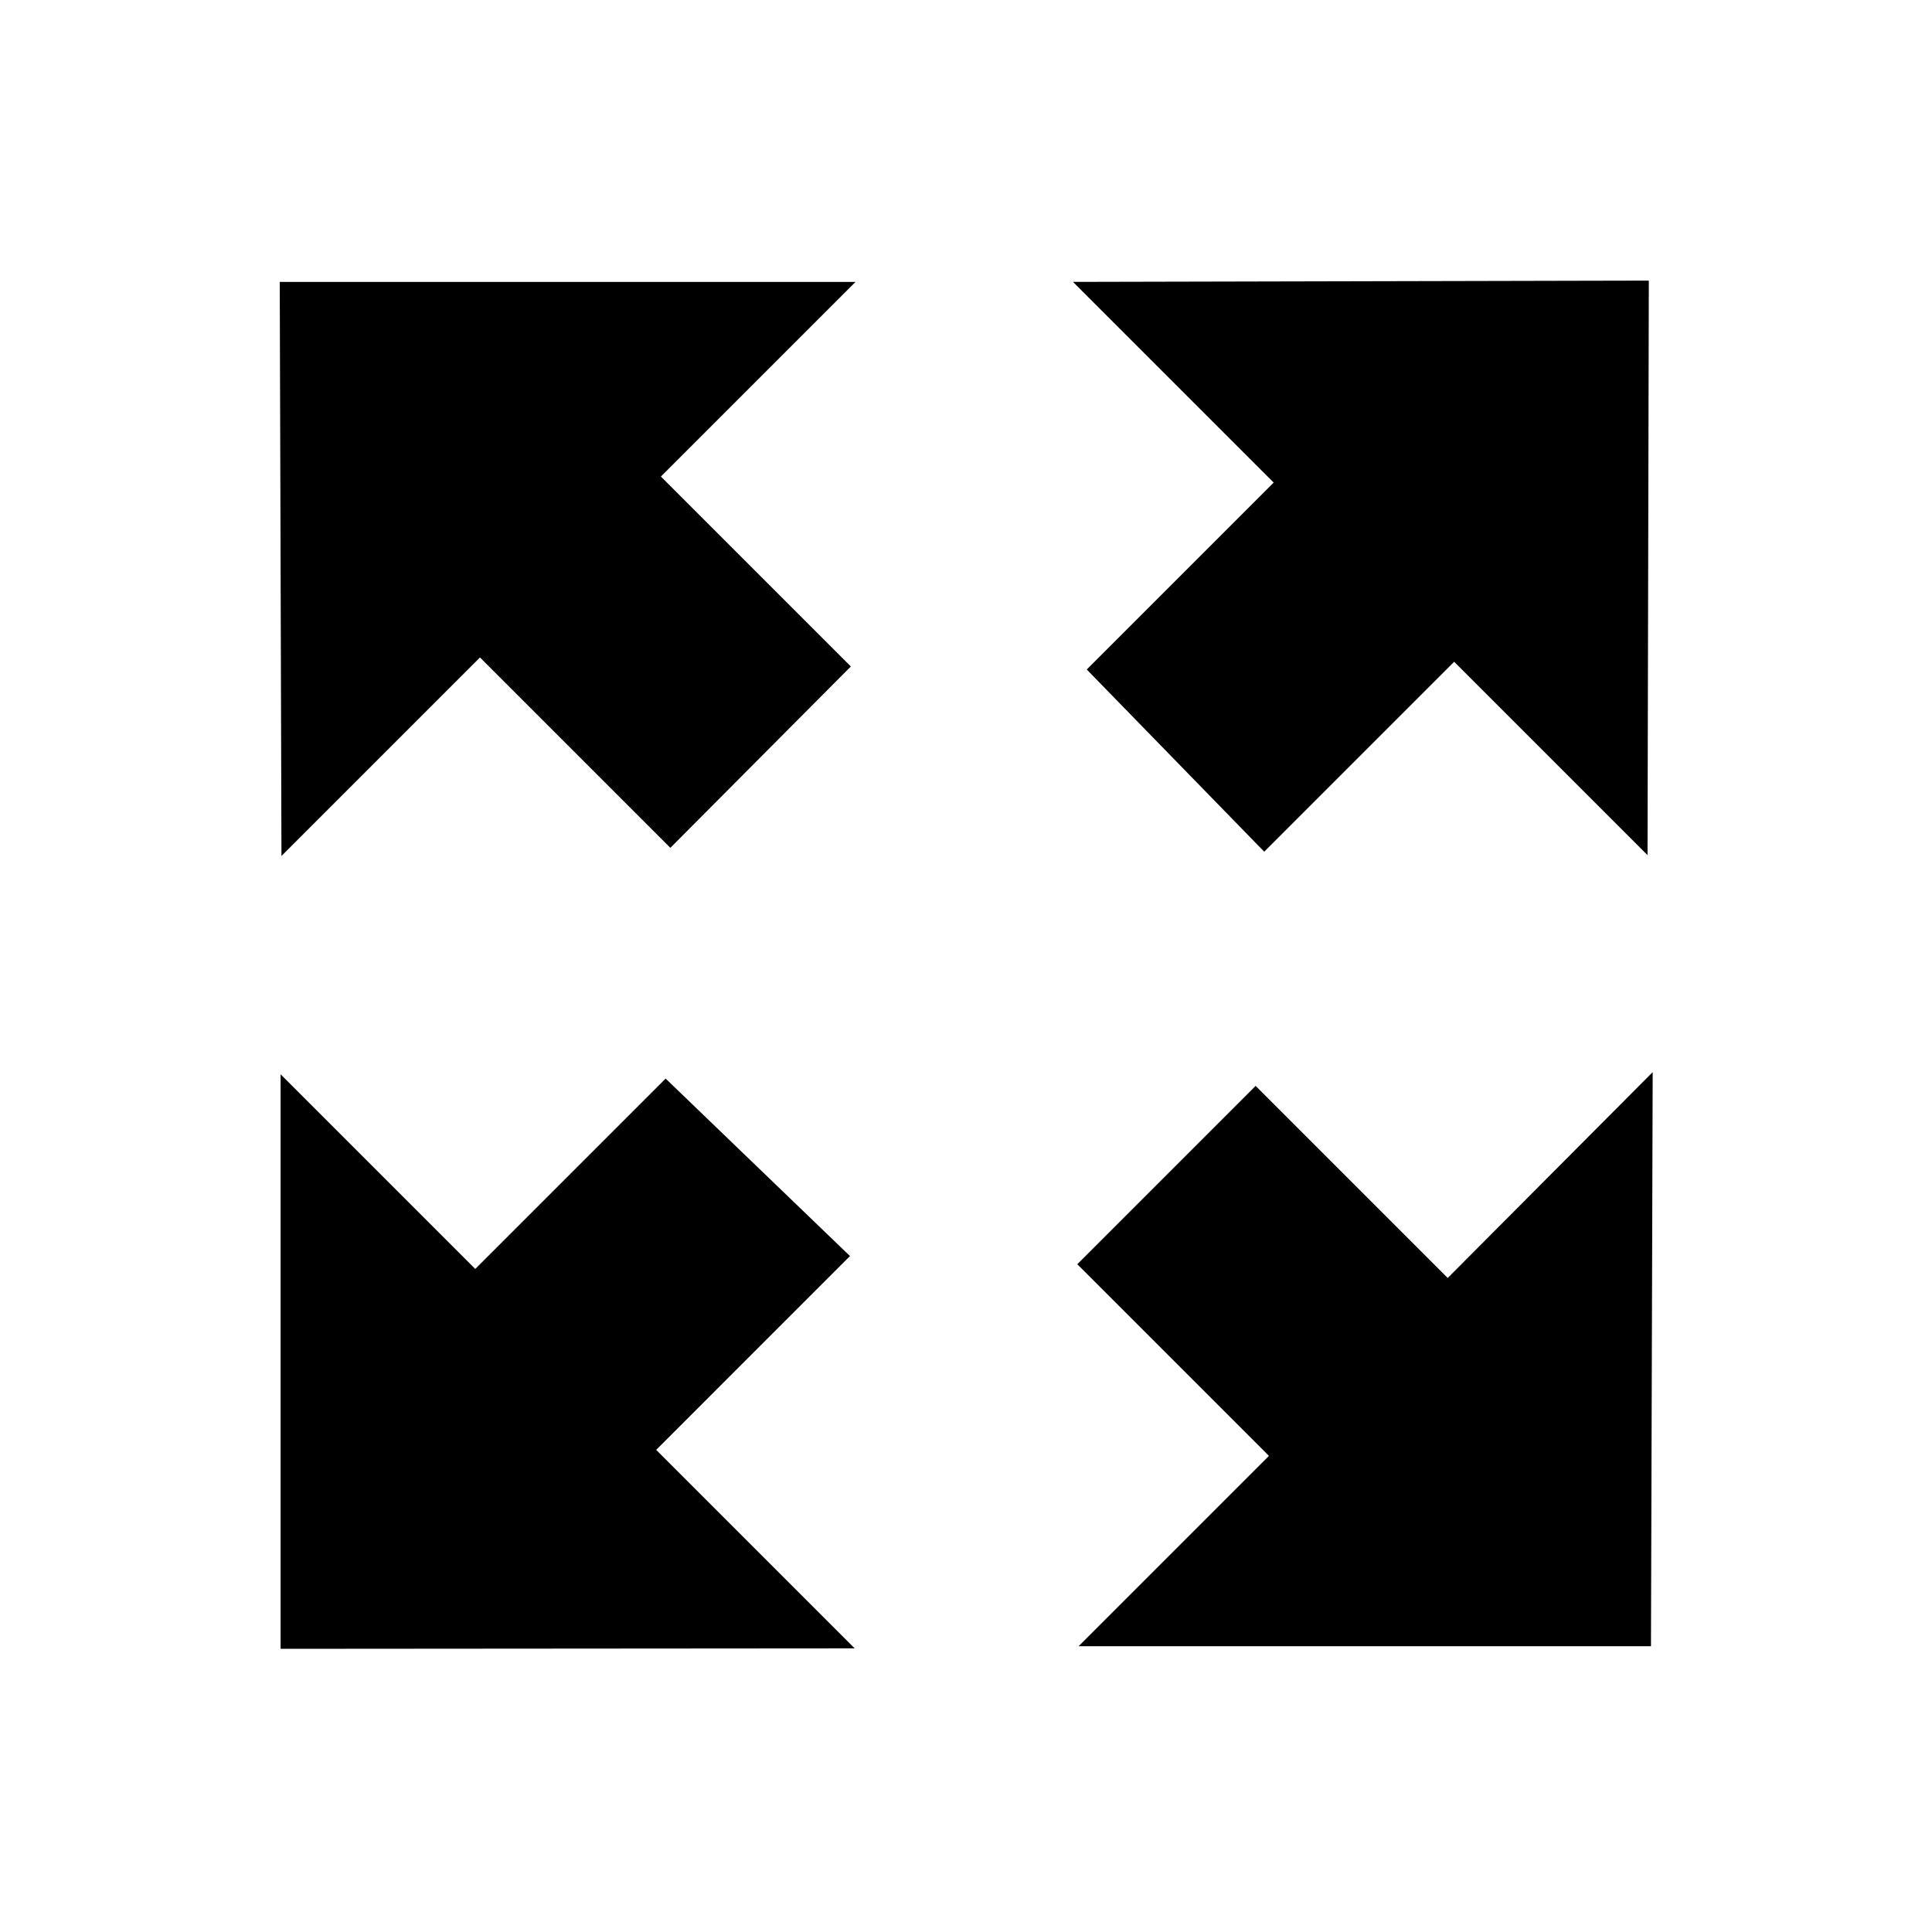
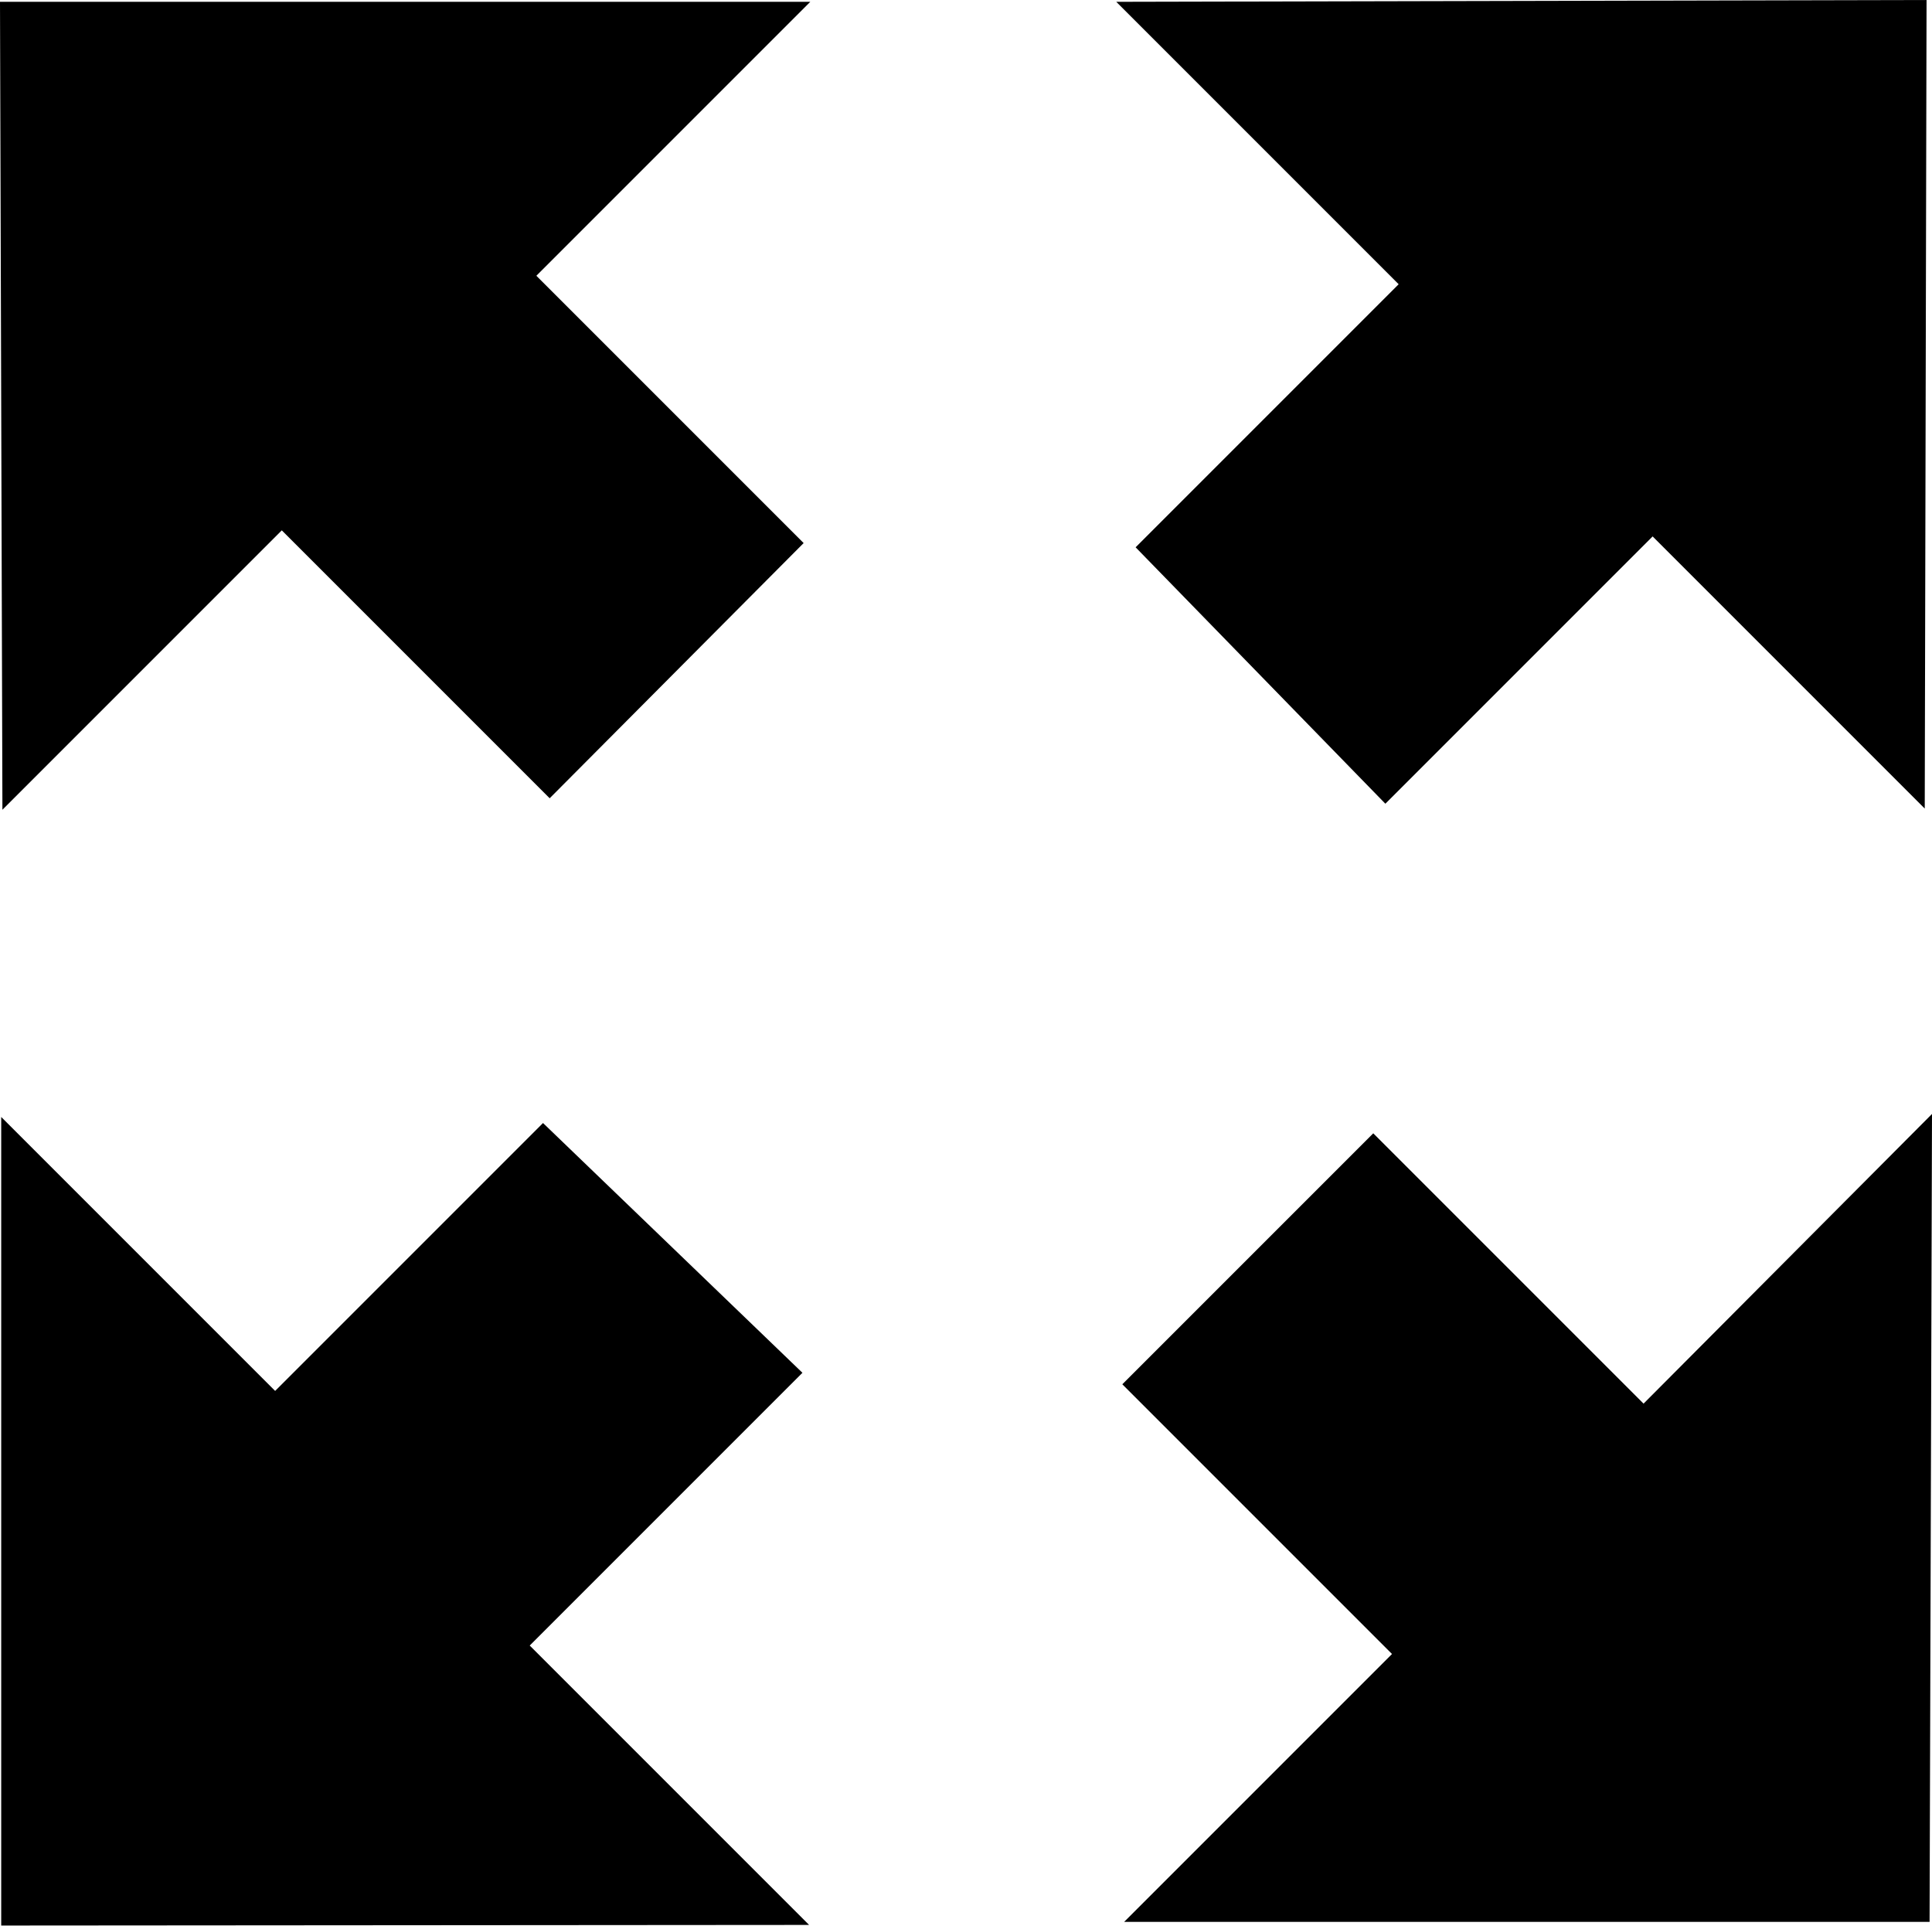
- <svg xmlns="http://www.w3.org/2000/svg" version="1.1" id="Layer_1" x="0px" y="0px" viewBox="0 0 449.6 449.5" style="enable-background:new 0 0 449.6 449.5;" xml:space="preserve">
-   <path d="M156,197.3L111.7,153l-46.2,46.2L65.1,65.6h134l-45.3,45.3l44.2,44.2L156,197.3z M252.9,155.8l43.5-43.5l-46.7-46.7l134-0.3  L383.4,199l-45-45l-44.2,44.2L252.9,155.8z M197.8,292.3l-45.1,45.1l46.2,46.2l-133.6,0.1V250l45.3,45.3l44.3-44.3L197.8,292.3z   M384.6,249.5l-0.4,133.6H251l44.3-44.3l-44.6-44.6l41.5-41.5l44.7,44.7L384.6,249.5z" />
+ <svg xmlns="http://www.w3.org/2000/svg" version="1.1" x="0px" y="0px" width="319.5px" height="318.4px" viewBox="0 0 319.5 318.4" style="enable-background:new 0 0 319.5 318.4;" xml:space="preserve">
+   <defs>
+ </defs>
+   <path d="M90.9,132 46.6,87.7 0.4,133.9 0,0.3 134,0.3 88.7,45.6 132.9,89.8 z" />
+   <path d="M187.8,90.5 231.3,47 184.6,0.3 318.6,0 318.3,133.7 273.3,88.7 229.1,132.9 z" />
+   <path d="M132.7,227 87.6,272.1 133.8,318.3 0.2,318.4 0.2,184.7 45.5,230 89.8,185.7 z" />
+   <path d="M319.5,184.2 319.1,317.8 185.9,317.8 230.2,273.5 185.6,228.9 227.1,187.4 271.8,232.1 z" />
</svg>
